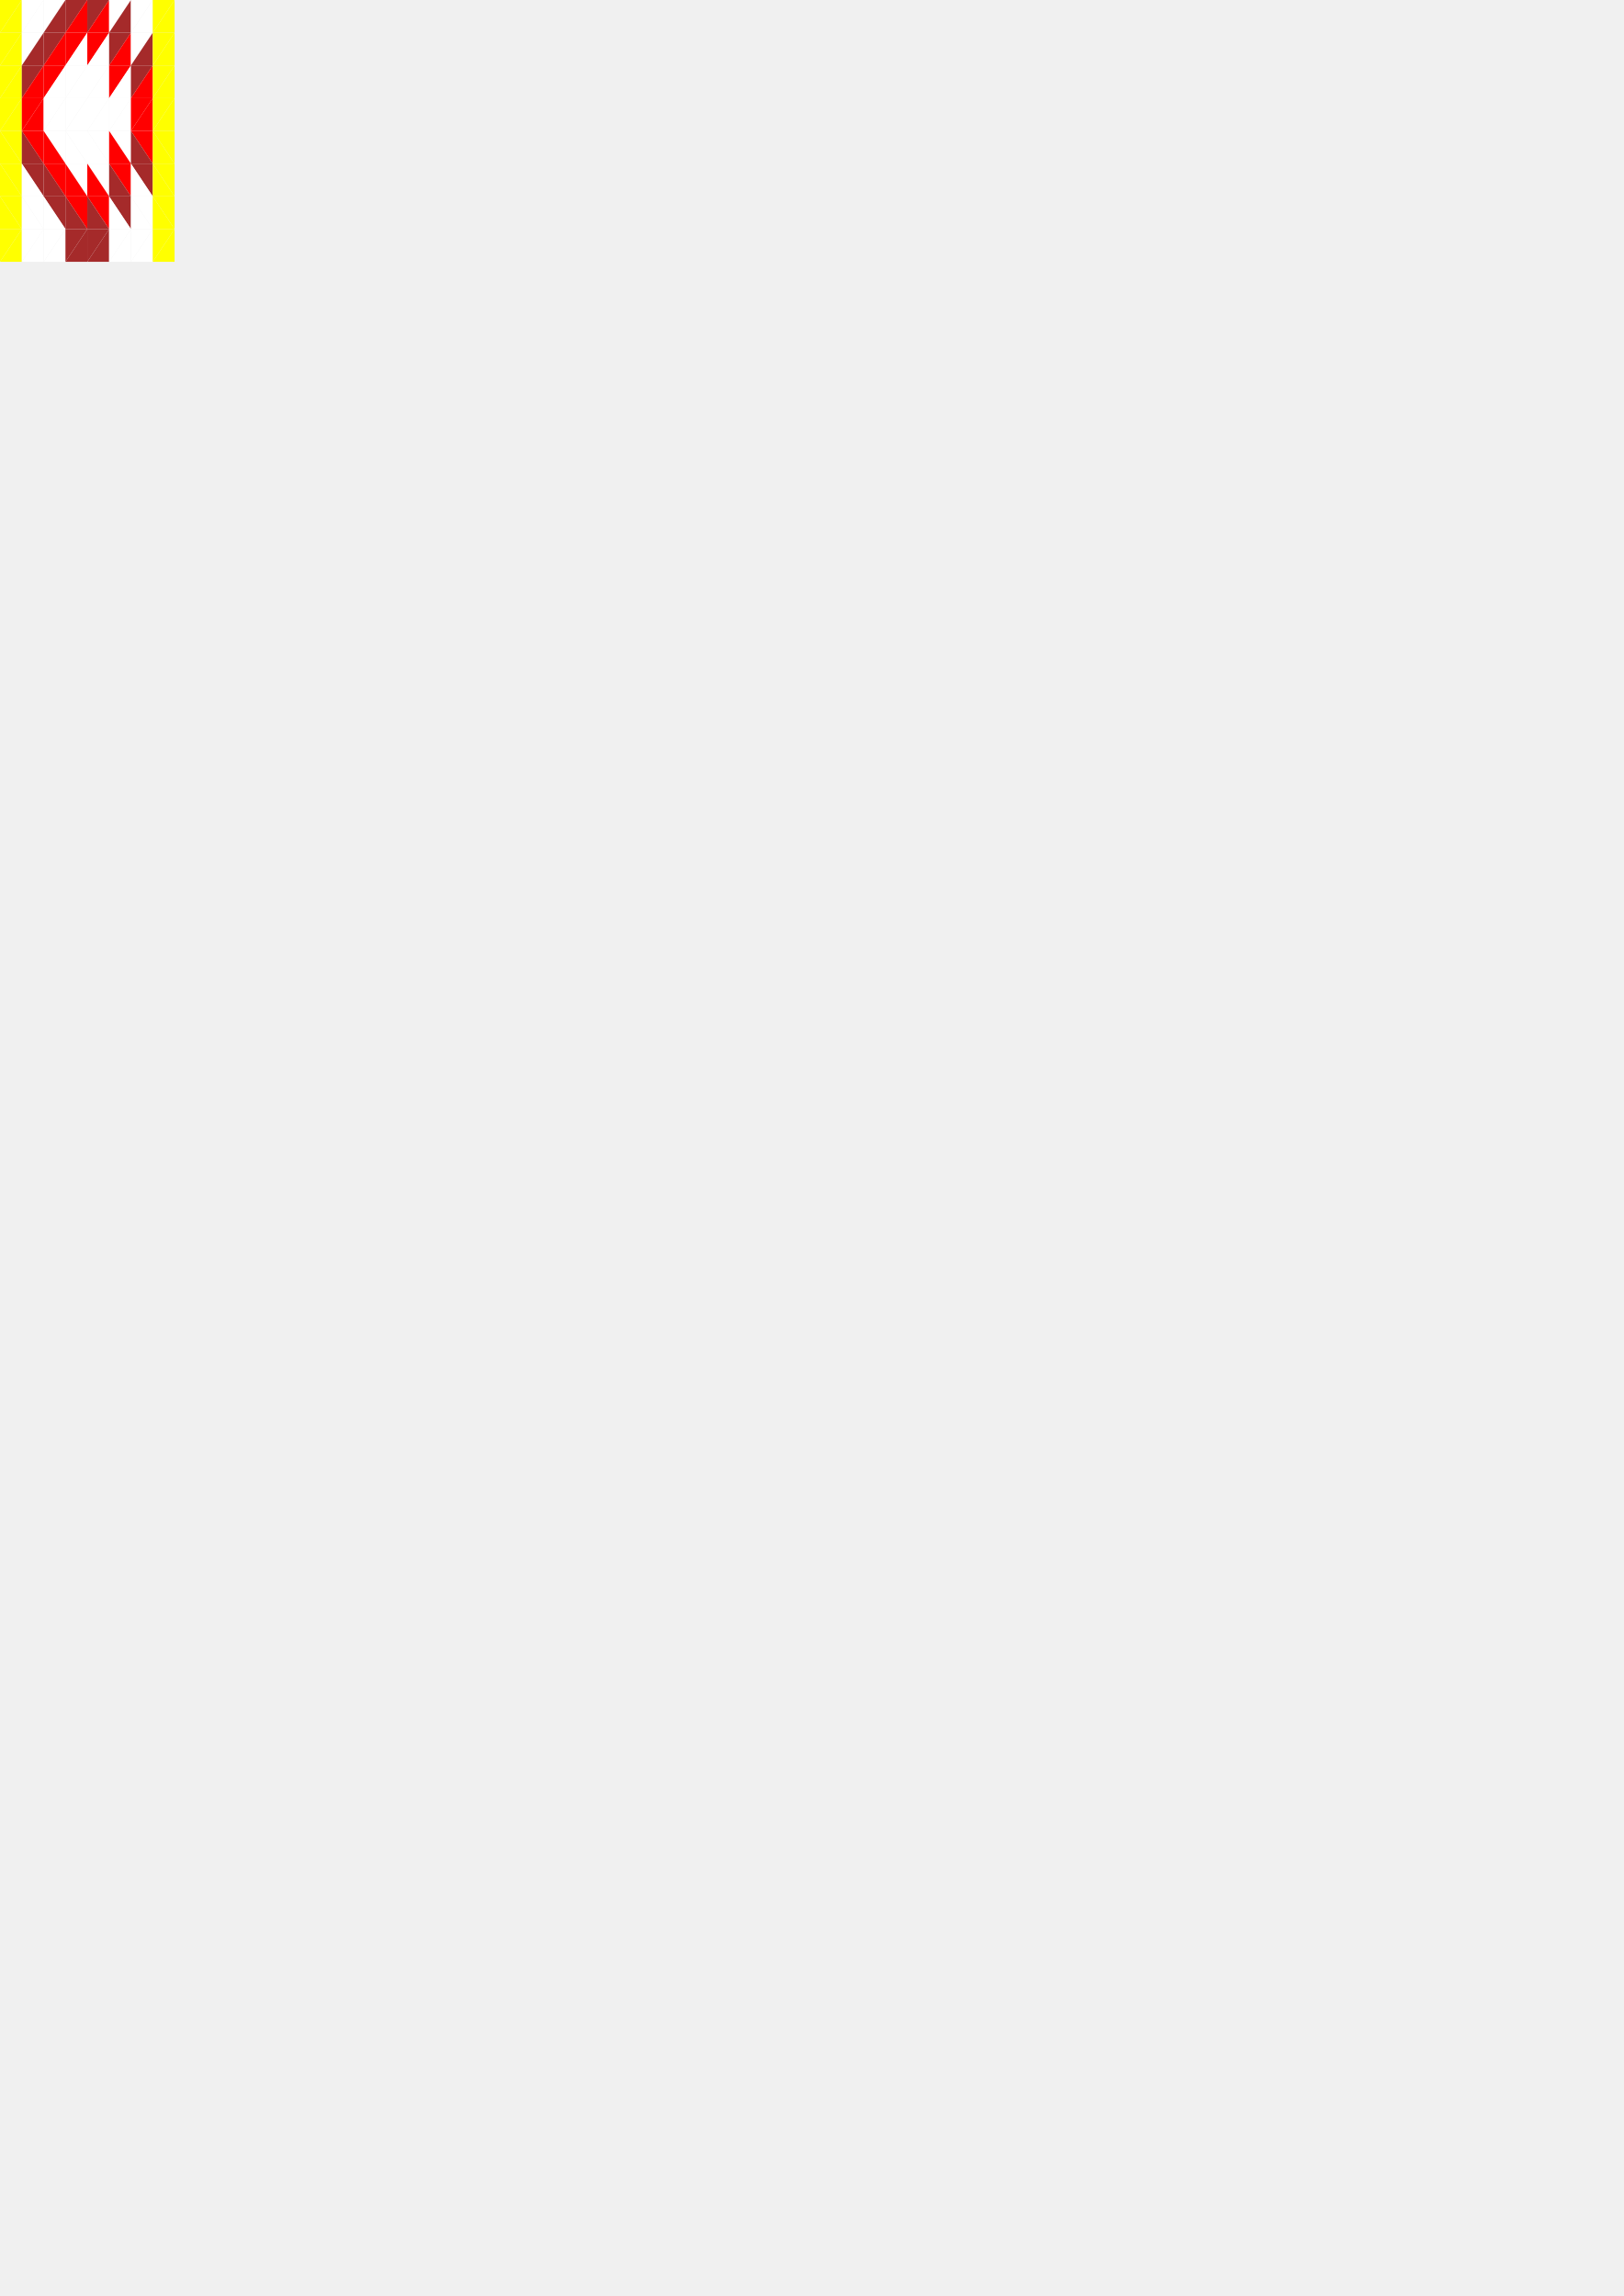
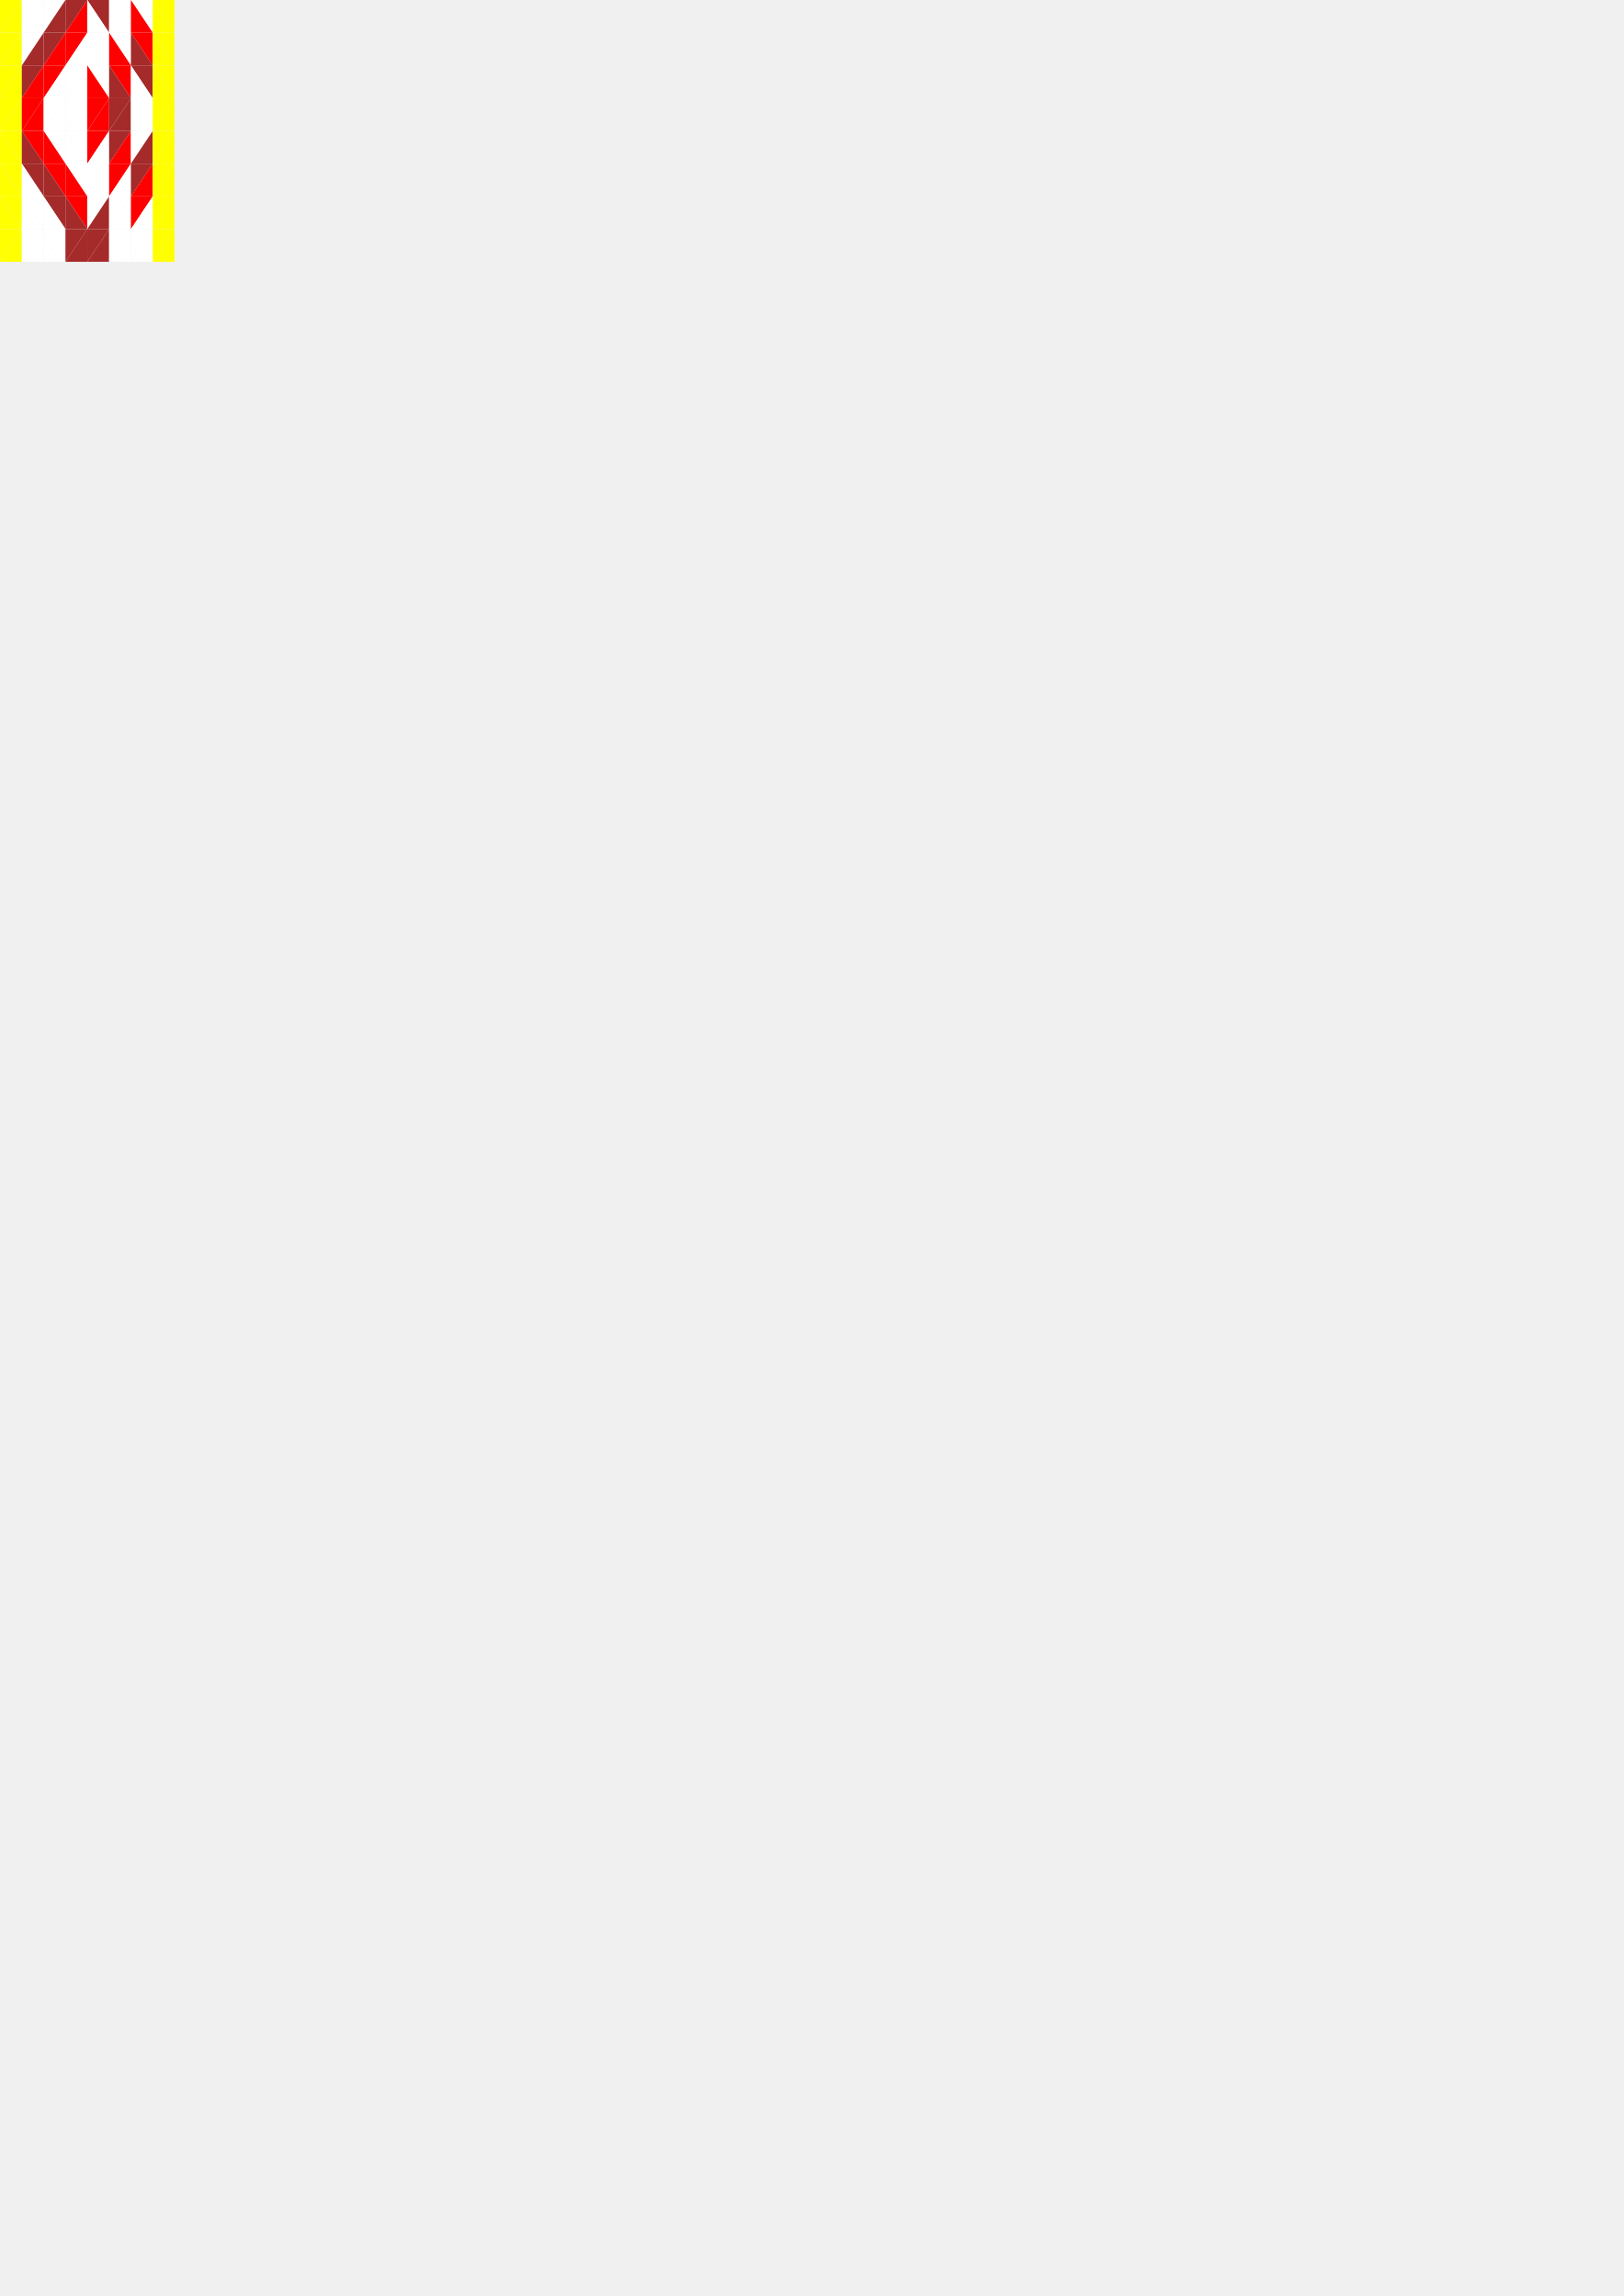
<svg xmlns="http://www.w3.org/2000/svg" version="1.1" id="svg2" viewBox="0 0 744.094 1052.362" height="297mm" width="210mm">
  <defs id="defs4" />
  <g id="layer1">
    <g id="warptop">
      <path id="fg-0x0" d="m 0,0 10,0 -10,15 z" style="fill:#ffff00;fill-rule:evenodd;stroke:none" />
      <path id="bg-0x0" d="m 10,0 0,15 -10,0 z" style="fill:#ffff00;fill-rule:evenodd;stroke:none" />
      <path id="fg-0x1" d="m 0,15 10,0 -10,15 z" style="fill:#ffff00;fill-rule:evenodd;stroke:none" />
      <path id="bg-0x1" d="m 10,15 0,15 -10,0 z" style="fill:#ffff00;fill-rule:evenodd;stroke:none" />
      <path id="fg-0x2" d="m 0,30 10,0 -10,15 z" style="fill:#ffff00;fill-rule:evenodd;stroke:none" />
      <path id="bg-0x2" d="m 10,30 0,15 -10,0 z" style="fill:#ffff00;fill-rule:evenodd;stroke:none" />
      <path id="fg-0x3" d="m 0,45 10,0 -10,15 z" style="fill:#ffff00;fill-rule:evenodd;stroke:none" />
      <path id="bg-0x3" d="m 10,45 0,15 -10,0 z" style="fill:#ffff00;fill-rule:evenodd;stroke:none" />
      <path id="fg-0x4" d="m 0,60 10,0 0,15 z" style="fill:#ffff00;fill-rule:evenodd;stroke:none" />
      <path id="bg-0x4" d="m 0,60 10,15 -10,0 z" style="fill:#ffff00;fill-rule:evenodd;stroke:none" />
      <path id="fg-0x5" d="m 0,75 10,0 0,15 z" style="fill:#ffff00;fill-rule:evenodd;stroke:none" />
      <path id="bg-0x5" d="m 0,75 10,15 -10,0 z" style="fill:#ffff00;fill-rule:evenodd;stroke:none" />
      <path id="fg-0x6" d="m 0,90 10,0 0,15 z" style="fill:#ffff00;fill-rule:evenodd;stroke:none" />
      <path id="bg-0x6" d="m 0,90 10,15 -10,0 z" style="fill:#ffff00;fill-rule:evenodd;stroke:none" />
      <path id="fg-0x7" d="m 0,105 10,0 -10,15 z" style="fill:#ffff00;fill-rule:evenodd;stroke:none" />
      <path id="bg-0x7" d="m 10,105 0,15 -10,0 z" style="fill:#ffff00;fill-rule:evenodd;stroke:none" />
      <path id="fg-1x0" d="m 10,0 10,0 -10,15 z" style="fill:#ffffff;fill-rule:evenodd;stroke:none" />
      <path id="bg-1x0" d="m 20,0 0,15 -10,0 z" style="fill:#ffffff;fill-rule:evenodd;stroke:none" />
      <path id="fg-1x1" d="m 10,15 10,0 -10,15 z" style="fill:#ffffff;fill-rule:evenodd;stroke:none" />
      <path id="bg-1x1" d="m 20,15 0,15 -10,0 z" style="fill:#a52a2a;fill-rule:evenodd;stroke:none" />
      <path id="fg-1x2" d="m 10,30 10,0 -10,15 z" style="fill:#a52a2a;fill-rule:evenodd;stroke:none" />
      <path id="bg-1x2" d="m 20,30 0,15 -10,0 z" style="fill:#ff0000;fill-rule:evenodd;stroke:none" />
      <path id="fg-1x3" d="m 10,45 10,0 -10,15 z" style="fill:#ff0000;fill-rule:evenodd;stroke:none" />
      <path id="bg-1x3" d="m 20,45 0,15 -10,0 z" style="fill:#ff0000;fill-rule:evenodd;stroke:none" />
      <path id="fg-1x4" d="m 10,60 10,0 0,15 z" style="fill:#ff0000;fill-rule:evenodd;stroke:none" />
      <path id="bg-1x4" d="m 10,60 10,15 -10,0 z" style="fill:#a52a2a;fill-rule:evenodd;stroke:none" />
      <path id="fg-1x5" d="m 10,75 10,0 0,15 z" style="fill:#a52a2a;fill-rule:evenodd;stroke:none" />
      <path id="bg-1x5" d="m 10,75 10,15 -10,0 z" style="fill:#ffffff;fill-rule:evenodd;stroke:none" />
      <path id="fg-1x6" d="m 10,90 10,0 0,15 z" style="fill:#ffffff;fill-rule:evenodd;stroke:none" />
      <path id="bg-1x6" d="m 10,90 10,15 -10,0 z" style="fill:#ffffff;fill-rule:evenodd;stroke:none" />
      <path id="fg-1x7" d="m 10,105 10,0 -10,15 z" style="fill:#ffffff;fill-rule:evenodd;stroke:none" />
      <path id="bg-1x7" d="m 20,105 0,15 -10,0 z" style="fill:#ffffff;fill-rule:evenodd;stroke:none" />
      <path id="fg-2x0" d="m 20,0 10,0 -10,15 z" style="fill:#ffffff;fill-rule:evenodd;stroke:none" />
      <path id="bg-2x0" d="m 30,0 0,15 -10,0 z" style="fill:#a52a2a;fill-rule:evenodd;stroke:none" />
      <path id="fg-2x1" d="m 20,15 10,0 -10,15 z" style="fill:#a52a2a;fill-rule:evenodd;stroke:none" />
      <path id="bg-2x1" d="m 30,15 0,15 -10,0 z" style="fill:#ff0000;fill-rule:evenodd;stroke:none" />
      <path id="fg-2x2" d="m 20,30 10,0 -10,15 z" style="fill:#ff0000;fill-rule:evenodd;stroke:none" />
      <path id="bg-2x2" d="m 30,30 0,15 -10,0 z" style="fill:#ffffff;fill-rule:evenodd;stroke:none" />
      <path id="fg-2x3" d="m 20,45 10,0 -10,15 z" style="fill:#ffffff;fill-rule:evenodd;stroke:none" />
      <path id="bg-2x3" d="m 30,45 0,15 -10,0 z" style="fill:#ffffff;fill-rule:evenodd;stroke:none" />
      <path id="fg-2x4" d="m 20,60 10,0 0,15 z" style="fill:#ffffff;fill-rule:evenodd;stroke:none" />
      <path id="bg-2x4" d="m 20,60 10,15 -10,0 z" style="fill:#ff0000;fill-rule:evenodd;stroke:none" />
      <path id="fg-2x5" d="m 20,75 10,0 0,15 z" style="fill:#ff0000;fill-rule:evenodd;stroke:none" />
      <path id="bg-2x5" d="m 20,75 10,15 -10,0 z" style="fill:#a52a2a;fill-rule:evenodd;stroke:none" />
      <path id="fg-2x6" d="m 20,90 10,0 0,15 z" style="fill:#a52a2a;fill-rule:evenodd;stroke:none" />
      <path id="bg-2x6" d="m 20,90 10,15 -10,0 z" style="fill:#ffffff;fill-rule:evenodd;stroke:none" />
      <path id="fg-2x7" d="m 20,105 10,0 -10,15 z" style="fill:#ffffff;fill-rule:evenodd;stroke:none" />
      <path id="bg-2x7" d="m 30,105 0,15 -10,0 z" style="fill:#ffffff;fill-rule:evenodd;stroke:none" />
      <path id="fg-3x0" d="m 30,0 10,0 -10,15 z" style="fill:#a52a2a;fill-rule:evenodd;stroke:none" />
      <path id="bg-3x0" d="m 40,0 0,15 -10,0 z" style="fill:#ff0000;fill-rule:evenodd;stroke:none" />
      <path id="fg-3x1" d="m 30,15 10,0 -10,15 z" style="fill:#ff0000;fill-rule:evenodd;stroke:none" />
      <path id="bg-3x1" d="m 40,15 0,15 -10,0 z" style="fill:#ffffff;fill-rule:evenodd;stroke:none" />
      <path id="fg-3x2" d="m 30,30 10,0 -10,15 z" style="fill:#ffffff;fill-rule:evenodd;stroke:none" />
      <path id="bg-3x2" d="m 40,30 0,15 -10,0 z" style="fill:#ffffff;fill-rule:evenodd;stroke:none" />
      <path id="fg-3x3" d="m 30,45 10,0 -10,15 z" style="fill:#ffffff;fill-rule:evenodd;stroke:none" />
      <path id="bg-3x3" d="m 40,45 0,15 -10,0 z" style="fill:#ffffff;fill-rule:evenodd;stroke:none" />
      <path id="fg-3x4" d="m 30,60 10,0 0,15 z" style="fill:#ffffff;fill-rule:evenodd;stroke:none" />
      <path id="bg-3x4" d="m 30,60 10,15 -10,0 z" style="fill:#ffffff;fill-rule:evenodd;stroke:none" />
      <path id="fg-3x5" d="m 30,75 10,0 0,15 z" style="fill:#ffffff;fill-rule:evenodd;stroke:none" />
      <path id="bg-3x5" d="m 30,75 10,15 -10,0 z" style="fill:#ff0000;fill-rule:evenodd;stroke:none" />
      <path id="fg-3x6" d="m 30,90 10,0 0,15 z" style="fill:#ff0000;fill-rule:evenodd;stroke:none" />
      <path id="bg-3x6" d="m 30,90 10,15 -10,0 z" style="fill:#a52a2a;fill-rule:evenodd;stroke:none" />
      <path id="fg-3x7" d="m 30,105 10,0 -10,15 z" style="fill:#a52a2a;fill-rule:evenodd;stroke:none" />
      <path id="bg-3x7" d="m 40,105 0,15 -10,0 z" style="fill:#a52a2a;fill-rule:evenodd;stroke:none" />
-       <path id="fg-4x0" d="m 40,0 10,0 -10,15 z" style="fill:#a52a2a;fill-rule:evenodd;stroke:none" />
-       <path id="bg-4x0" d="m 50,0 0,15 -10,0 z" style="fill:#ff0000;fill-rule:evenodd;stroke:none" />
-       <path id="fg-4x1" d="m 40,15 10,0 -10,15 z" style="fill:#ff0000;fill-rule:evenodd;stroke:none" />
-       <path id="bg-4x1" d="m 50,15 0,15 -10,0 z" style="fill:#ffffff;fill-rule:evenodd;stroke:none" />
-       <path id="fg-4x2" d="m 40,30 10,0 -10,15 z" style="fill:#ffffff;fill-rule:evenodd;stroke:none" />
-       <path id="bg-4x2" d="m 50,30 0,15 -10,0 z" style="fill:#ffffff;fill-rule:evenodd;stroke:none" />
-       <path id="fg-4x3" d="m 40,45 10,0 -10,15 z" style="fill:#ffffff;fill-rule:evenodd;stroke:none" />
-       <path id="bg-4x3" d="m 50,45 0,15 -10,0 z" style="fill:#ffffff;fill-rule:evenodd;stroke:none" />
-       <path id="fg-4x4" d="m 40,60 10,0 0,15 z" style="fill:#ffffff;fill-rule:evenodd;stroke:none" />
-       <path id="bg-4x4" d="m 40,60 10,15 -10,0 z" style="fill:#ffffff;fill-rule:evenodd;stroke:none" />
-       <path id="fg-4x5" d="m 40,75 10,0 0,15 z" style="fill:#ffffff;fill-rule:evenodd;stroke:none" />
-       <path id="bg-4x5" d="m 40,75 10,15 -10,0 z" style="fill:#ff0000;fill-rule:evenodd;stroke:none" />
-       <path id="fg-4x6" d="m 40,90 10,0 0,15 z" style="fill:#ff0000;fill-rule:evenodd;stroke:none" />
-       <path id="bg-4x6" d="m 40,90 10,15 -10,0 z" style="fill:#a52a2a;fill-rule:evenodd;stroke:none" />
+       <path id="fg-4x0" d="m 40,0 10,0 0,15 z" style="fill:#a52a2a;fill-rule:evenodd;stroke:none" />
+       <path id="bg-4x0" d="m 40,0 10,15 -10,0 z" style="fill:#ffffff;fill-rule:evenodd;stroke:none" />
+       <path id="fg-4x1" d="m 40,15 10,0 0,15 z" style="fill:#ffffff;fill-rule:evenodd;stroke:none" />
+       <path id="bg-4x1" d="m 40,15 10,15 -10,0 z" style="fill:#ffffff;fill-rule:evenodd;stroke:none" />
+       <path id="fg-4x2" d="m 40,30 10,0 0,15 z" style="fill:#ffffff;fill-rule:evenodd;stroke:none" />
+       <path id="bg-4x2" d="m 40,30 10,15 -10,0 z" style="fill:#ff0000;fill-rule:evenodd;stroke:none" />
+       <path id="fg-4x3" d="m 40,45 10,0 -10,15 z" style="fill:#ff0000;fill-rule:evenodd;stroke:none" />
+       <path id="bg-4x3" d="m 50,45 0,15 -10,0 z" style="fill:#ff0000;fill-rule:evenodd;stroke:none" />
+       <path id="fg-4x4" d="m 40,60 10,0 -10,15 z" style="fill:#ff0000;fill-rule:evenodd;stroke:none" />
+       <path id="bg-4x4" d="m 50,60 0,15 -10,0 z" style="fill:#ffffff;fill-rule:evenodd;stroke:none" />
+       <path id="fg-4x5" d="m 40,75 10,0 -10,15 z" style="fill:#ffffff;fill-rule:evenodd;stroke:none" />
+       <path id="bg-4x5" d="m 50,75 0,15 -10,0 z" style="fill:#ffffff;fill-rule:evenodd;stroke:none" />
+       <path id="fg-4x6" d="m 40,90 10,0 -10,15 z" style="fill:#ffffff;fill-rule:evenodd;stroke:none" />
+       <path id="bg-4x6" d="m 50,90 0,15 -10,0 z" style="fill:#a52a2a;fill-rule:evenodd;stroke:none" />
      <path id="fg-4x7" d="m 40,105 10,0 -10,15 z" style="fill:#a52a2a;fill-rule:evenodd;stroke:none" />
      <path id="bg-4x7" d="m 50,105 0,15 -10,0 z" style="fill:#a52a2a;fill-rule:evenodd;stroke:none" />
-       <path id="fg-5x0" d="m 50,0 10,0 -10,15 z" style="fill:#ffffff;fill-rule:evenodd;stroke:none" />
-       <path id="bg-5x0" d="m 60,0 0,15 -10,0 z" style="fill:#a52a2a;fill-rule:evenodd;stroke:none" />
-       <path id="fg-5x1" d="m 50,15 10,0 -10,15 z" style="fill:#a52a2a;fill-rule:evenodd;stroke:none" />
-       <path id="bg-5x1" d="m 60,15 0,15 -10,0 z" style="fill:#ff0000;fill-rule:evenodd;stroke:none" />
-       <path id="fg-5x2" d="m 50,30 10,0 -10,15 z" style="fill:#ff0000;fill-rule:evenodd;stroke:none" />
-       <path id="bg-5x2" d="m 60,30 0,15 -10,0 z" style="fill:#ffffff;fill-rule:evenodd;stroke:none" />
-       <path id="fg-5x3" d="m 50,45 10,0 -10,15 z" style="fill:#ffffff;fill-rule:evenodd;stroke:none" />
-       <path id="bg-5x3" d="m 60,45 0,15 -10,0 z" style="fill:#ffffff;fill-rule:evenodd;stroke:none" />
-       <path id="fg-5x4" d="m 50,60 10,0 0,15 z" style="fill:#ffffff;fill-rule:evenodd;stroke:none" />
-       <path id="bg-5x4" d="m 50,60 10,15 -10,0 z" style="fill:#ff0000;fill-rule:evenodd;stroke:none" />
-       <path id="fg-5x5" d="m 50,75 10,0 0,15 z" style="fill:#ff0000;fill-rule:evenodd;stroke:none" />
-       <path id="bg-5x5" d="m 50,75 10,15 -10,0 z" style="fill:#a52a2a;fill-rule:evenodd;stroke:none" />
-       <path id="fg-5x6" d="m 50,90 10,0 0,15 z" style="fill:#a52a2a;fill-rule:evenodd;stroke:none" />
-       <path id="bg-5x6" d="m 50,90 10,15 -10,0 z" style="fill:#ffffff;fill-rule:evenodd;stroke:none" />
+       <path id="fg-5x0" d="m 50,0 10,0 0,15 z" style="fill:#ffffff;fill-rule:evenodd;stroke:none" />
+       <path id="bg-5x0" d="m 50,0 10,15 -10,0 z" style="fill:#ffffff;fill-rule:evenodd;stroke:none" />
+       <path id="fg-5x1" d="m 50,15 10,0 0,15 z" style="fill:#ffffff;fill-rule:evenodd;stroke:none" />
+       <path id="bg-5x1" d="m 50,15 10,15 -10,0 z" style="fill:#ff0000;fill-rule:evenodd;stroke:none" />
+       <path id="fg-5x2" d="m 50,30 10,0 0,15 z" style="fill:#ff0000;fill-rule:evenodd;stroke:none" />
+       <path id="bg-5x2" d="m 50,30 10,15 -10,0 z" style="fill:#a52a2a;fill-rule:evenodd;stroke:none" />
+       <path id="fg-5x3" d="m 50,45 10,0 -10,15 z" style="fill:#a52a2a;fill-rule:evenodd;stroke:none" />
+       <path id="bg-5x3" d="m 60,45 0,15 -10,0 z" style="fill:#a52a2a;fill-rule:evenodd;stroke:none" />
+       <path id="fg-5x4" d="m 50,60 10,0 -10,15 z" style="fill:#a52a2a;fill-rule:evenodd;stroke:none" />
+       <path id="bg-5x4" d="m 60,60 0,15 -10,0 z" style="fill:#ff0000;fill-rule:evenodd;stroke:none" />
+       <path id="fg-5x5" d="m 50,75 10,0 -10,15 z" style="fill:#ff0000;fill-rule:evenodd;stroke:none" />
+       <path id="bg-5x5" d="m 60,75 0,15 -10,0 z" style="fill:#ffffff;fill-rule:evenodd;stroke:none" />
+       <path id="fg-5x6" d="m 50,90 10,0 -10,15 z" style="fill:#ffffff;fill-rule:evenodd;stroke:none" />
+       <path id="bg-5x6" d="m 60,90 0,15 -10,0 z" style="fill:#ffffff;fill-rule:evenodd;stroke:none" />
      <path id="fg-5x7" d="m 50,105 10,0 -10,15 z" style="fill:#ffffff;fill-rule:evenodd;stroke:none" />
      <path id="bg-5x7" d="m 60,105 0,15 -10,0 z" style="fill:#ffffff;fill-rule:evenodd;stroke:none" />
-       <path id="fg-6x0" d="m 60,0 10,0 -10,15 z" style="fill:#ffffff;fill-rule:evenodd;stroke:none" />
-       <path id="bg-6x0" d="m 70,0 0,15 -10,0 z" style="fill:#ffffff;fill-rule:evenodd;stroke:none" />
-       <path id="fg-6x1" d="m 60,15 10,0 -10,15 z" style="fill:#ffffff;fill-rule:evenodd;stroke:none" />
-       <path id="bg-6x1" d="m 70,15 0,15 -10,0 z" style="fill:#a52a2a;fill-rule:evenodd;stroke:none" />
-       <path id="fg-6x2" d="m 60,30 10,0 -10,15 z" style="fill:#a52a2a;fill-rule:evenodd;stroke:none" />
-       <path id="bg-6x2" d="m 70,30 0,15 -10,0 z" style="fill:#ff0000;fill-rule:evenodd;stroke:none" />
-       <path id="fg-6x3" d="m 60,45 10,0 -10,15 z" style="fill:#ff0000;fill-rule:evenodd;stroke:none" />
-       <path id="bg-6x3" d="m 70,45 0,15 -10,0 z" style="fill:#ff0000;fill-rule:evenodd;stroke:none" />
-       <path id="fg-6x4" d="m 60,60 10,0 0,15 z" style="fill:#ff0000;fill-rule:evenodd;stroke:none" />
-       <path id="bg-6x4" d="m 60,60 10,15 -10,0 z" style="fill:#a52a2a;fill-rule:evenodd;stroke:none" />
-       <path id="fg-6x5" d="m 60,75 10,0 0,15 z" style="fill:#a52a2a;fill-rule:evenodd;stroke:none" />
-       <path id="bg-6x5" d="m 60,75 10,15 -10,0 z" style="fill:#ffffff;fill-rule:evenodd;stroke:none" />
-       <path id="fg-6x6" d="m 60,90 10,0 0,15 z" style="fill:#ffffff;fill-rule:evenodd;stroke:none" />
-       <path id="bg-6x6" d="m 60,90 10,15 -10,0 z" style="fill:#ffffff;fill-rule:evenodd;stroke:none" />
+       <path id="fg-6x0" d="m 60,0 10,0 0,15 z" style="fill:#ffffff;fill-rule:evenodd;stroke:none" />
+       <path id="bg-6x0" d="m 60,0 10,15 -10,0 z" style="fill:#ff0000;fill-rule:evenodd;stroke:none" />
+       <path id="fg-6x1" d="m 60,15 10,0 0,15 z" style="fill:#ff0000;fill-rule:evenodd;stroke:none" />
+       <path id="bg-6x1" d="m 60,15 10,15 -10,0 z" style="fill:#a52a2a;fill-rule:evenodd;stroke:none" />
+       <path id="fg-6x2" d="m 60,30 10,0 0,15 z" style="fill:#a52a2a;fill-rule:evenodd;stroke:none" />
+       <path id="bg-6x2" d="m 60,30 10,15 -10,0 z" style="fill:#ffffff;fill-rule:evenodd;stroke:none" />
+       <path id="fg-6x3" d="m 60,45 10,0 -10,15 z" style="fill:#ffffff;fill-rule:evenodd;stroke:none" />
+       <path id="bg-6x3" d="m 70,45 0,15 -10,0 z" style="fill:#ffffff;fill-rule:evenodd;stroke:none" />
+       <path id="fg-6x4" d="m 60,60 10,0 -10,15 z" style="fill:#ffffff;fill-rule:evenodd;stroke:none" />
+       <path id="bg-6x4" d="m 70,60 0,15 -10,0 z" style="fill:#a52a2a;fill-rule:evenodd;stroke:none" />
+       <path id="fg-6x5" d="m 60,75 10,0 -10,15 z" style="fill:#a52a2a;fill-rule:evenodd;stroke:none" />
+       <path id="bg-6x5" d="m 70,75 0,15 -10,0 z" style="fill:#ff0000;fill-rule:evenodd;stroke:none" />
+       <path id="fg-6x6" d="m 60,90 10,0 -10,15 z" style="fill:#ff0000;fill-rule:evenodd;stroke:none" />
+       <path id="bg-6x6" d="m 70,90 0,15 -10,0 z" style="fill:#ffffff;fill-rule:evenodd;stroke:none" />
      <path id="fg-6x7" d="m 60,105 10,0 -10,15 z" style="fill:#ffffff;fill-rule:evenodd;stroke:none" />
      <path id="bg-6x7" d="m 70,105 0,15 -10,0 z" style="fill:#ffffff;fill-rule:evenodd;stroke:none" />
-       <path id="fg-7x0" d="m 70,0 10,0 -10,15 z" style="fill:#ffff00;fill-rule:evenodd;stroke:none" />
-       <path id="bg-7x0" d="m 80,0 0,15 -10,0 z" style="fill:#ffff00;fill-rule:evenodd;stroke:none" />
-       <path id="fg-7x1" d="m 70,15 10,0 -10,15 z" style="fill:#ffff00;fill-rule:evenodd;stroke:none" />
-       <path id="bg-7x1" d="m 80,15 0,15 -10,0 z" style="fill:#ffff00;fill-rule:evenodd;stroke:none" />
-       <path id="fg-7x2" d="m 70,30 10,0 -10,15 z" style="fill:#ffff00;fill-rule:evenodd;stroke:none" />
-       <path id="bg-7x2" d="m 80,30 0,15 -10,0 z" style="fill:#ffff00;fill-rule:evenodd;stroke:none" />
+       <path id="fg-7x0" d="m 70,0 10,0 0,15 z" style="fill:#ffff00;fill-rule:evenodd;stroke:none" />
+       <path id="bg-7x0" d="m 70,0 10,15 -10,0 z" style="fill:#ffff00;fill-rule:evenodd;stroke:none" />
+       <path id="fg-7x1" d="m 70,15 10,0 0,15 z" style="fill:#ffff00;fill-rule:evenodd;stroke:none" />
+       <path id="bg-7x1" d="m 70,15 10,15 -10,0 z" style="fill:#ffff00;fill-rule:evenodd;stroke:none" />
+       <path id="fg-7x2" d="m 70,30 10,0 0,15 z" style="fill:#ffff00;fill-rule:evenodd;stroke:none" />
+       <path id="bg-7x2" d="m 70,30 10,15 -10,0 z" style="fill:#ffff00;fill-rule:evenodd;stroke:none" />
      <path id="fg-7x3" d="m 70,45 10,0 -10,15 z" style="fill:#ffff00;fill-rule:evenodd;stroke:none" />
      <path id="bg-7x3" d="m 80,45 0,15 -10,0 z" style="fill:#ffff00;fill-rule:evenodd;stroke:none" />
-       <path id="fg-7x4" d="m 70,60 10,0 0,15 z" style="fill:#ffff00;fill-rule:evenodd;stroke:none" />
-       <path id="bg-7x4" d="m 70,60 10,15 -10,0 z" style="fill:#ffff00;fill-rule:evenodd;stroke:none" />
-       <path id="fg-7x5" d="m 70,75 10,0 0,15 z" style="fill:#ffff00;fill-rule:evenodd;stroke:none" />
-       <path id="bg-7x5" d="m 70,75 10,15 -10,0 z" style="fill:#ffff00;fill-rule:evenodd;stroke:none" />
-       <path id="fg-7x6" d="m 70,90 10,0 0,15 z" style="fill:#ffff00;fill-rule:evenodd;stroke:none" />
-       <path id="bg-7x6" d="m 70,90 10,15 -10,0 z" style="fill:#ffff00;fill-rule:evenodd;stroke:none" />
+       <path id="fg-7x4" d="m 70,60 10,0 -10,15 z" style="fill:#ffff00;fill-rule:evenodd;stroke:none" />
+       <path id="bg-7x4" d="m 80,60 0,15 -10,0 z" style="fill:#ffff00;fill-rule:evenodd;stroke:none" />
+       <path id="fg-7x5" d="m 70,75 10,0 -10,15 z" style="fill:#ffff00;fill-rule:evenodd;stroke:none" />
+       <path id="bg-7x5" d="m 80,75 0,15 -10,0 z" style="fill:#ffff00;fill-rule:evenodd;stroke:none" />
+       <path id="fg-7x6" d="m 70,90 10,0 -10,15 z" style="fill:#ffff00;fill-rule:evenodd;stroke:none" />
+       <path id="bg-7x6" d="m 80,90 0,15 -10,0 z" style="fill:#ffff00;fill-rule:evenodd;stroke:none" />
      <path id="fg-7x7" d="m 70,105 10,0 -10,15 z" style="fill:#ffff00;fill-rule:evenodd;stroke:none" />
      <path id="bg-7x7" d="m 80,105 0,15 -10,0 z" style="fill:#ffff00;fill-rule:evenodd;stroke:none" />
    </g>
  </g>
</svg>
